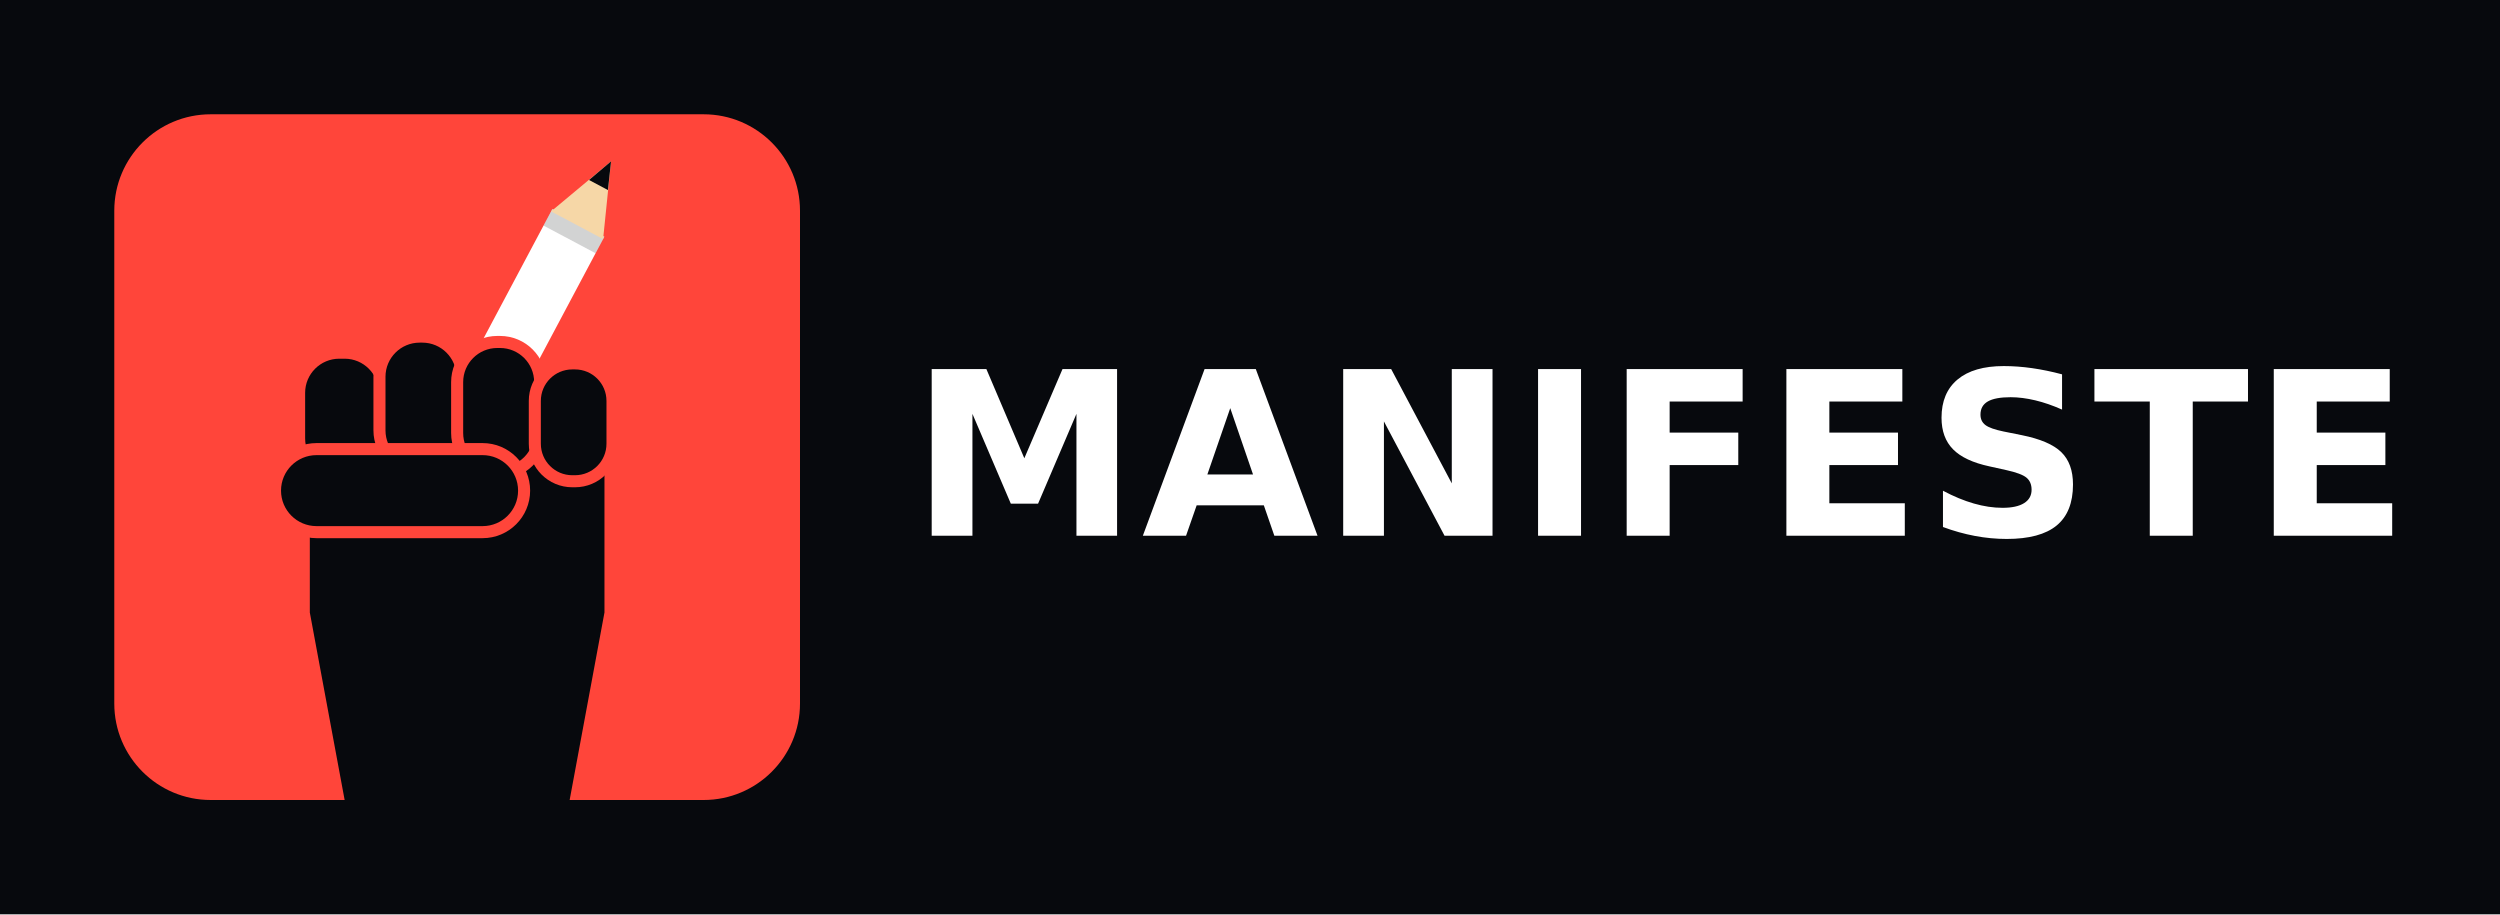
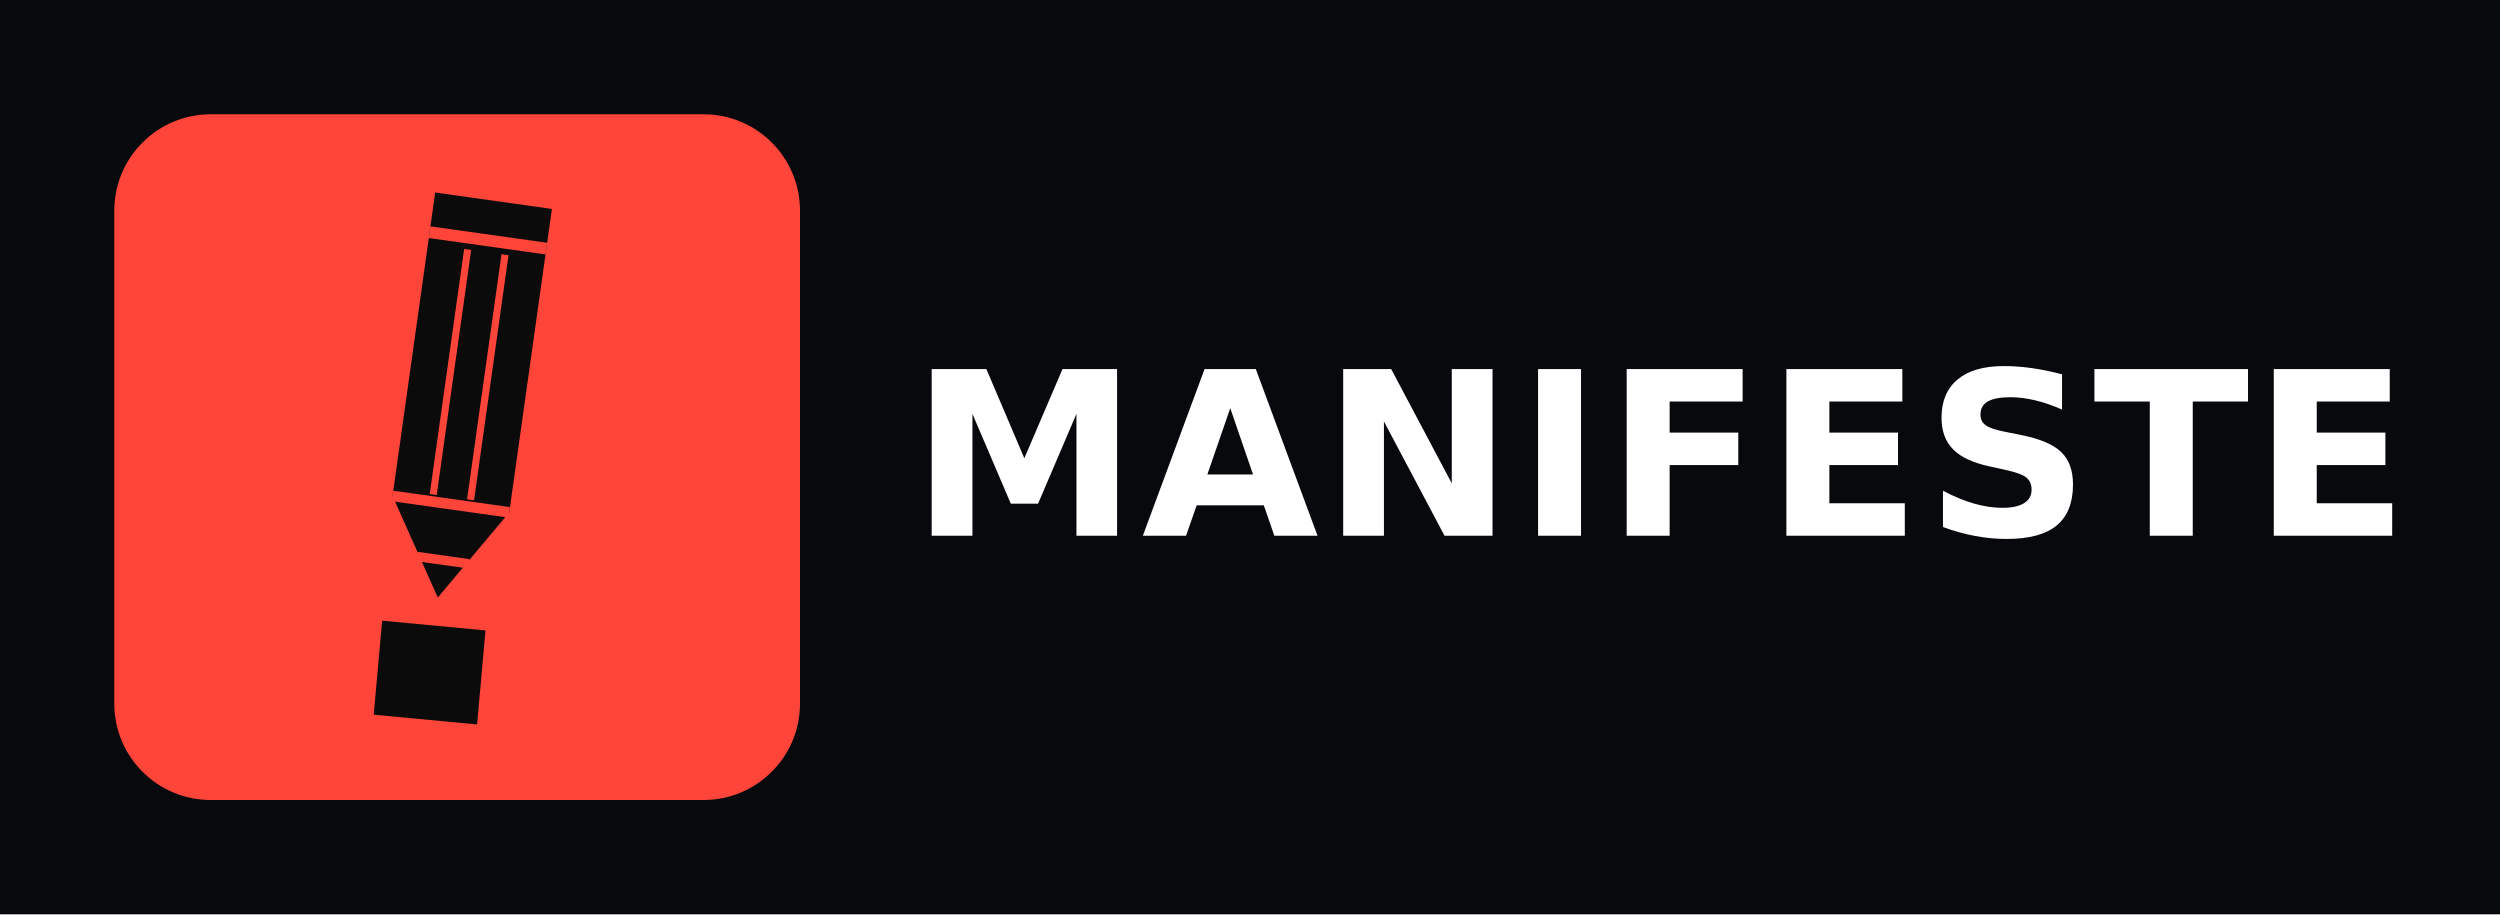
<svg xmlns="http://www.w3.org/2000/svg" viewBox="0 0 1400 512">
  <rect width="1400" height="512" fill="#07090d" />
  <g transform="translate(64 64) scale(0.75)">
    <defs>
      <clipPath id="c">
        <rect width="512" height="512" rx="72" />
      </clipPath>
    </defs>
    <g clip-path="url(#c)">
      <rect width="512" height="512" fill="#ff453a" />
      <g transform="translate(0 0) scale(1)">
        <g id="mark">
-           <g transform="rotate(28 262 240)">
-             <rect x="240" y="60" width="44" height="190" fill="#ffffff" />
-             <rect x="240" y="60" width="44" height="14" fill="#07090d" opacity="0.18" />
-             <polygon points="240,62 284,62 262,8" fill="#f6d7a7" />
-             <polygon points="254,28 270,28 262,8" fill="#07090d" />
-           </g>
-           <path d="M146 214 H366 V372 L340 512 H172 L146 372 Z" fill="#07090d" />
-           <g fill="#07090d" stroke="#ff453a" stroke-width="9" stroke-linejoin="round">
-             <rect x="138" y="178" width="64" height="94" rx="30" />
-             <rect x="198" y="166" width="62" height="100" rx="30" />
-             <rect x="256" y="170" width="62" height="98" rx="30" />
-             <rect x="314" y="186" width="58" height="88" rx="28" />
-             <rect x="120" y="250" width="186" height="62" rx="31" />
+           <g transform="translate(256 258) scale(0.88) rotate(8) translate(-256 -258)">
+             <path fill="#0b0b0b" d="M206 36 L306 36 L306 296 L256 376 L206 296 Z" />
+             <g stroke="#ff453a" fill="none">
+               <path d="M206 70 L306 70" stroke-width="10" />
+               <path d="M240 80 L240 290 M272 80 L272 290" stroke-width="6" />
+               <path d="M206 296 L306 296" stroke-width="9" />
+               <path d="M234 344 L278 344" stroke-width="8" />
+             </g>
+             <path fill="#0b0b0b" d="M212 402 L300 398 L304 478 L216 482 Z" />
          </g>
        </g>
      </g>
    </g>
  </g>
  <text x="510" y="300" font-family="DejaVu Sans, Arial, sans-serif" font-weight="900" font-size="128" fill="#ffffff" letter-spacing="2">MANIFESTE</text>
</svg>
